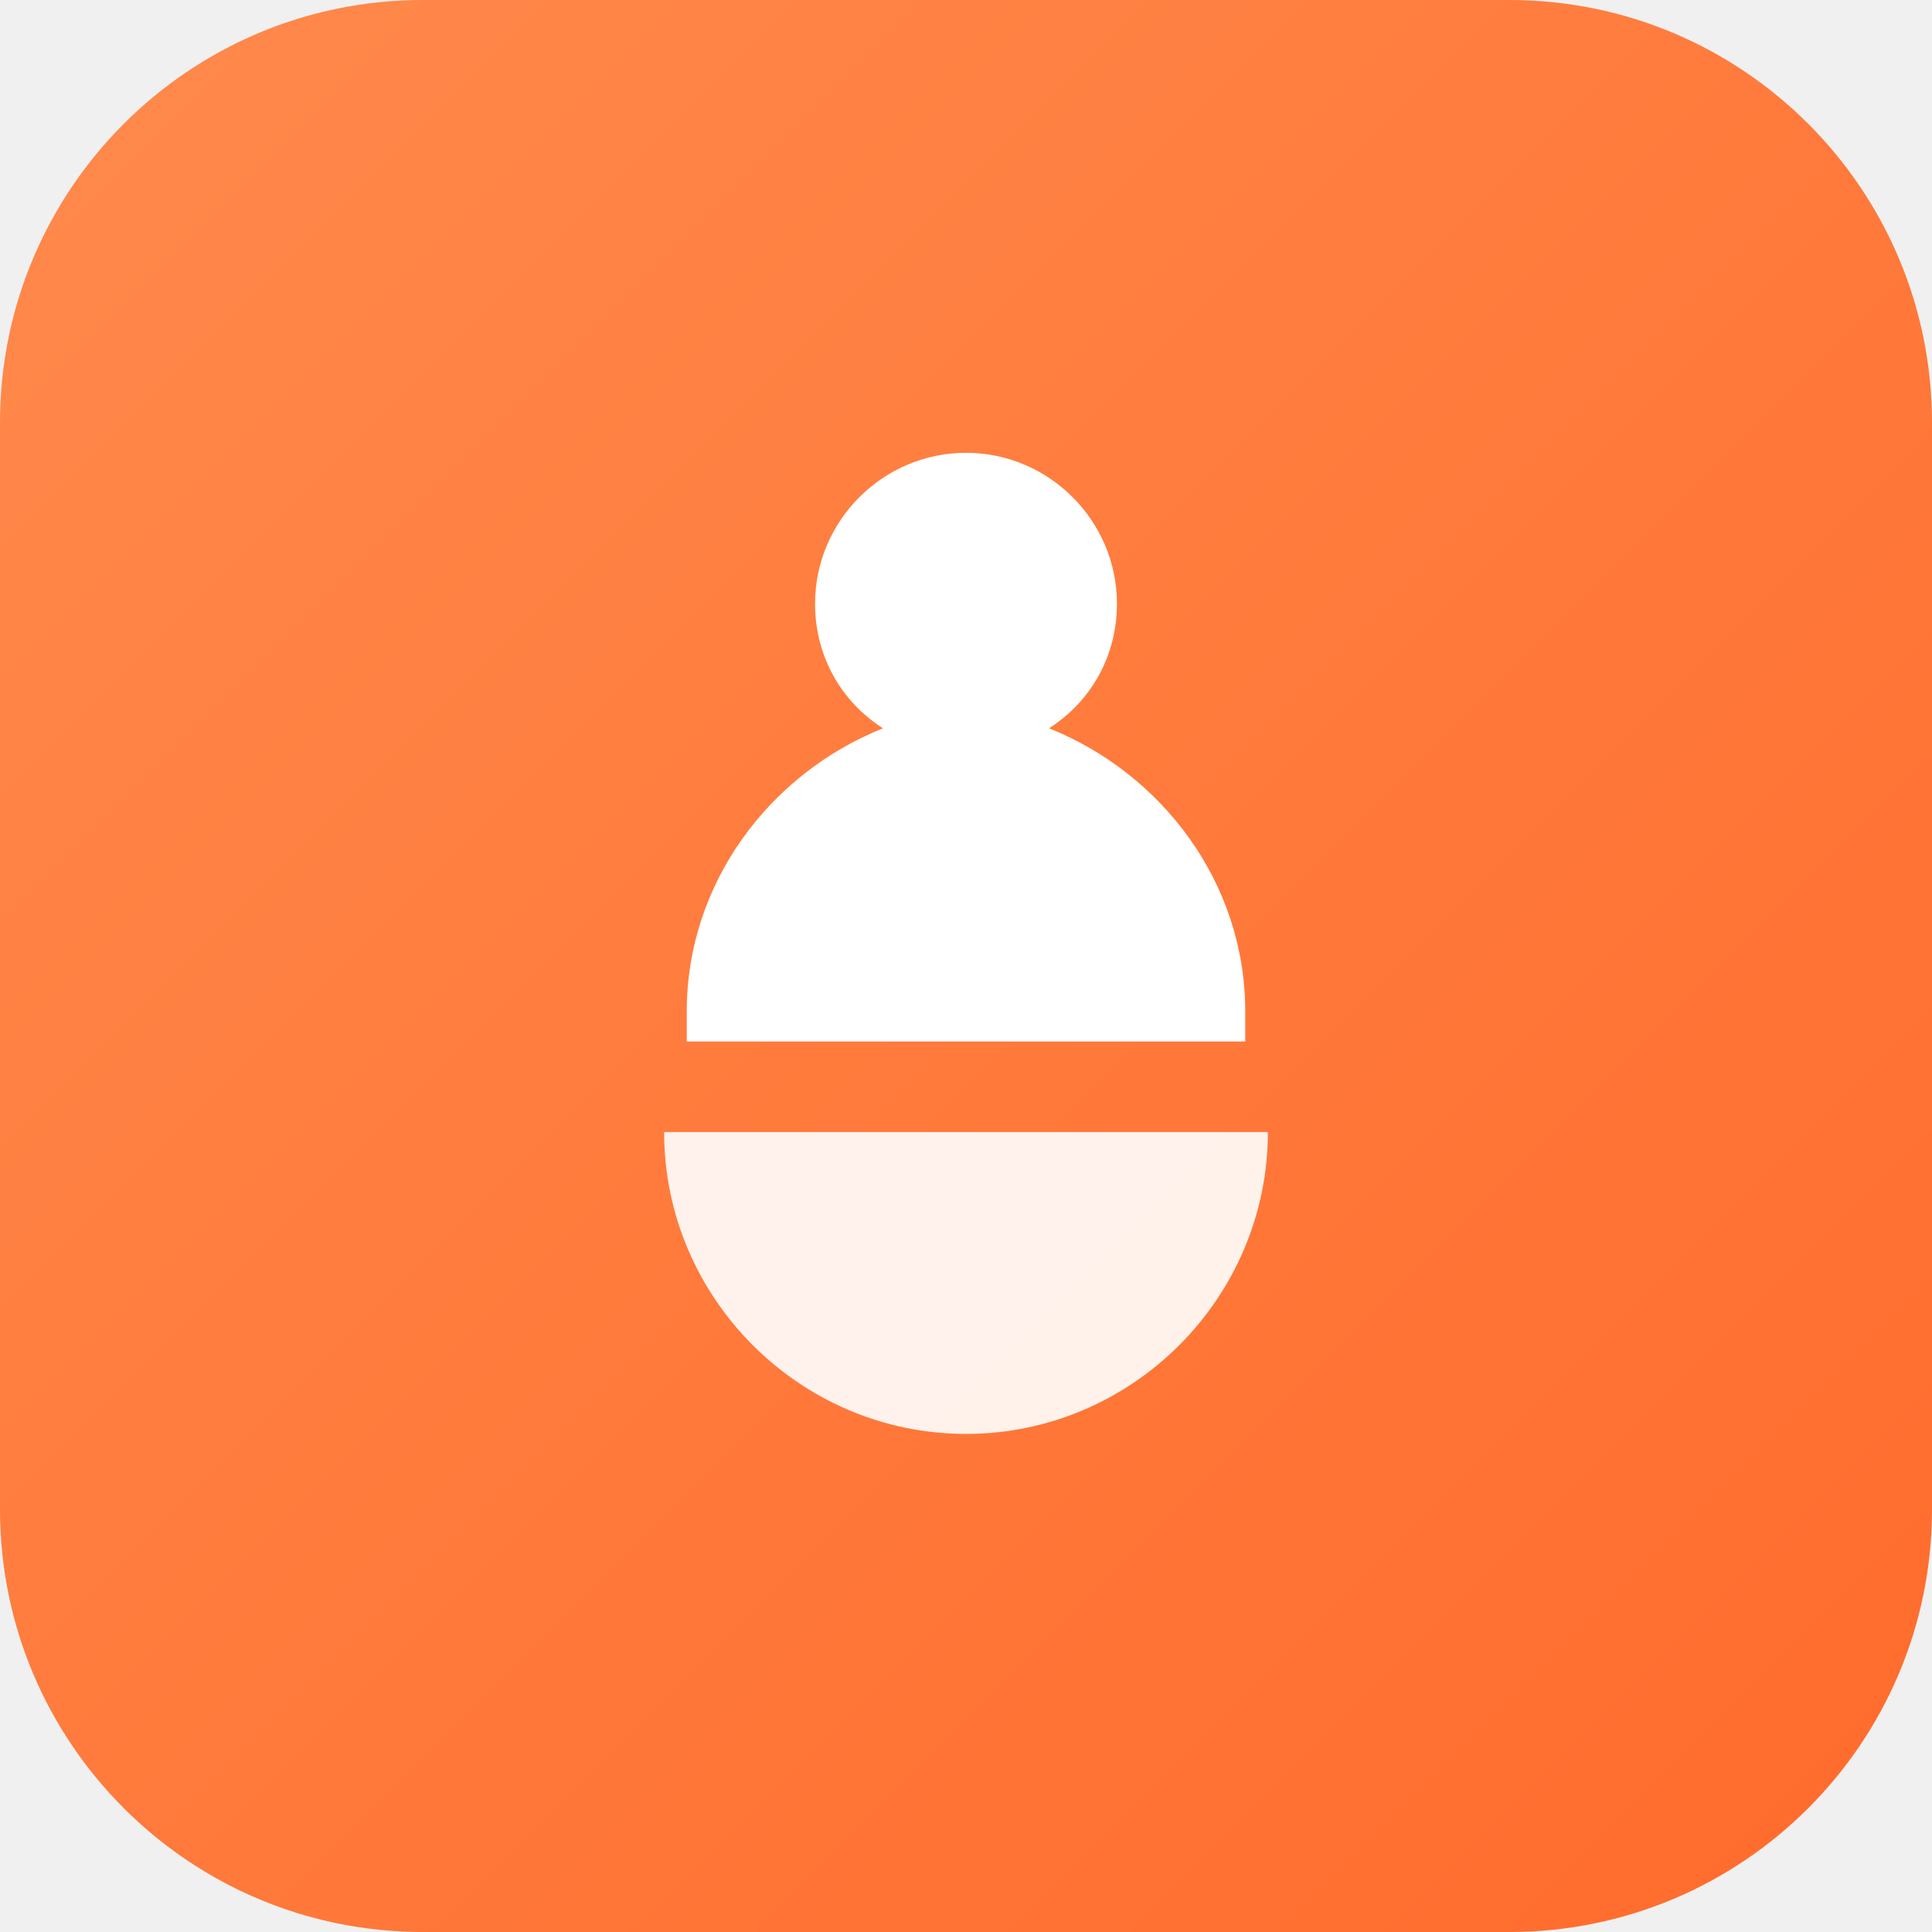
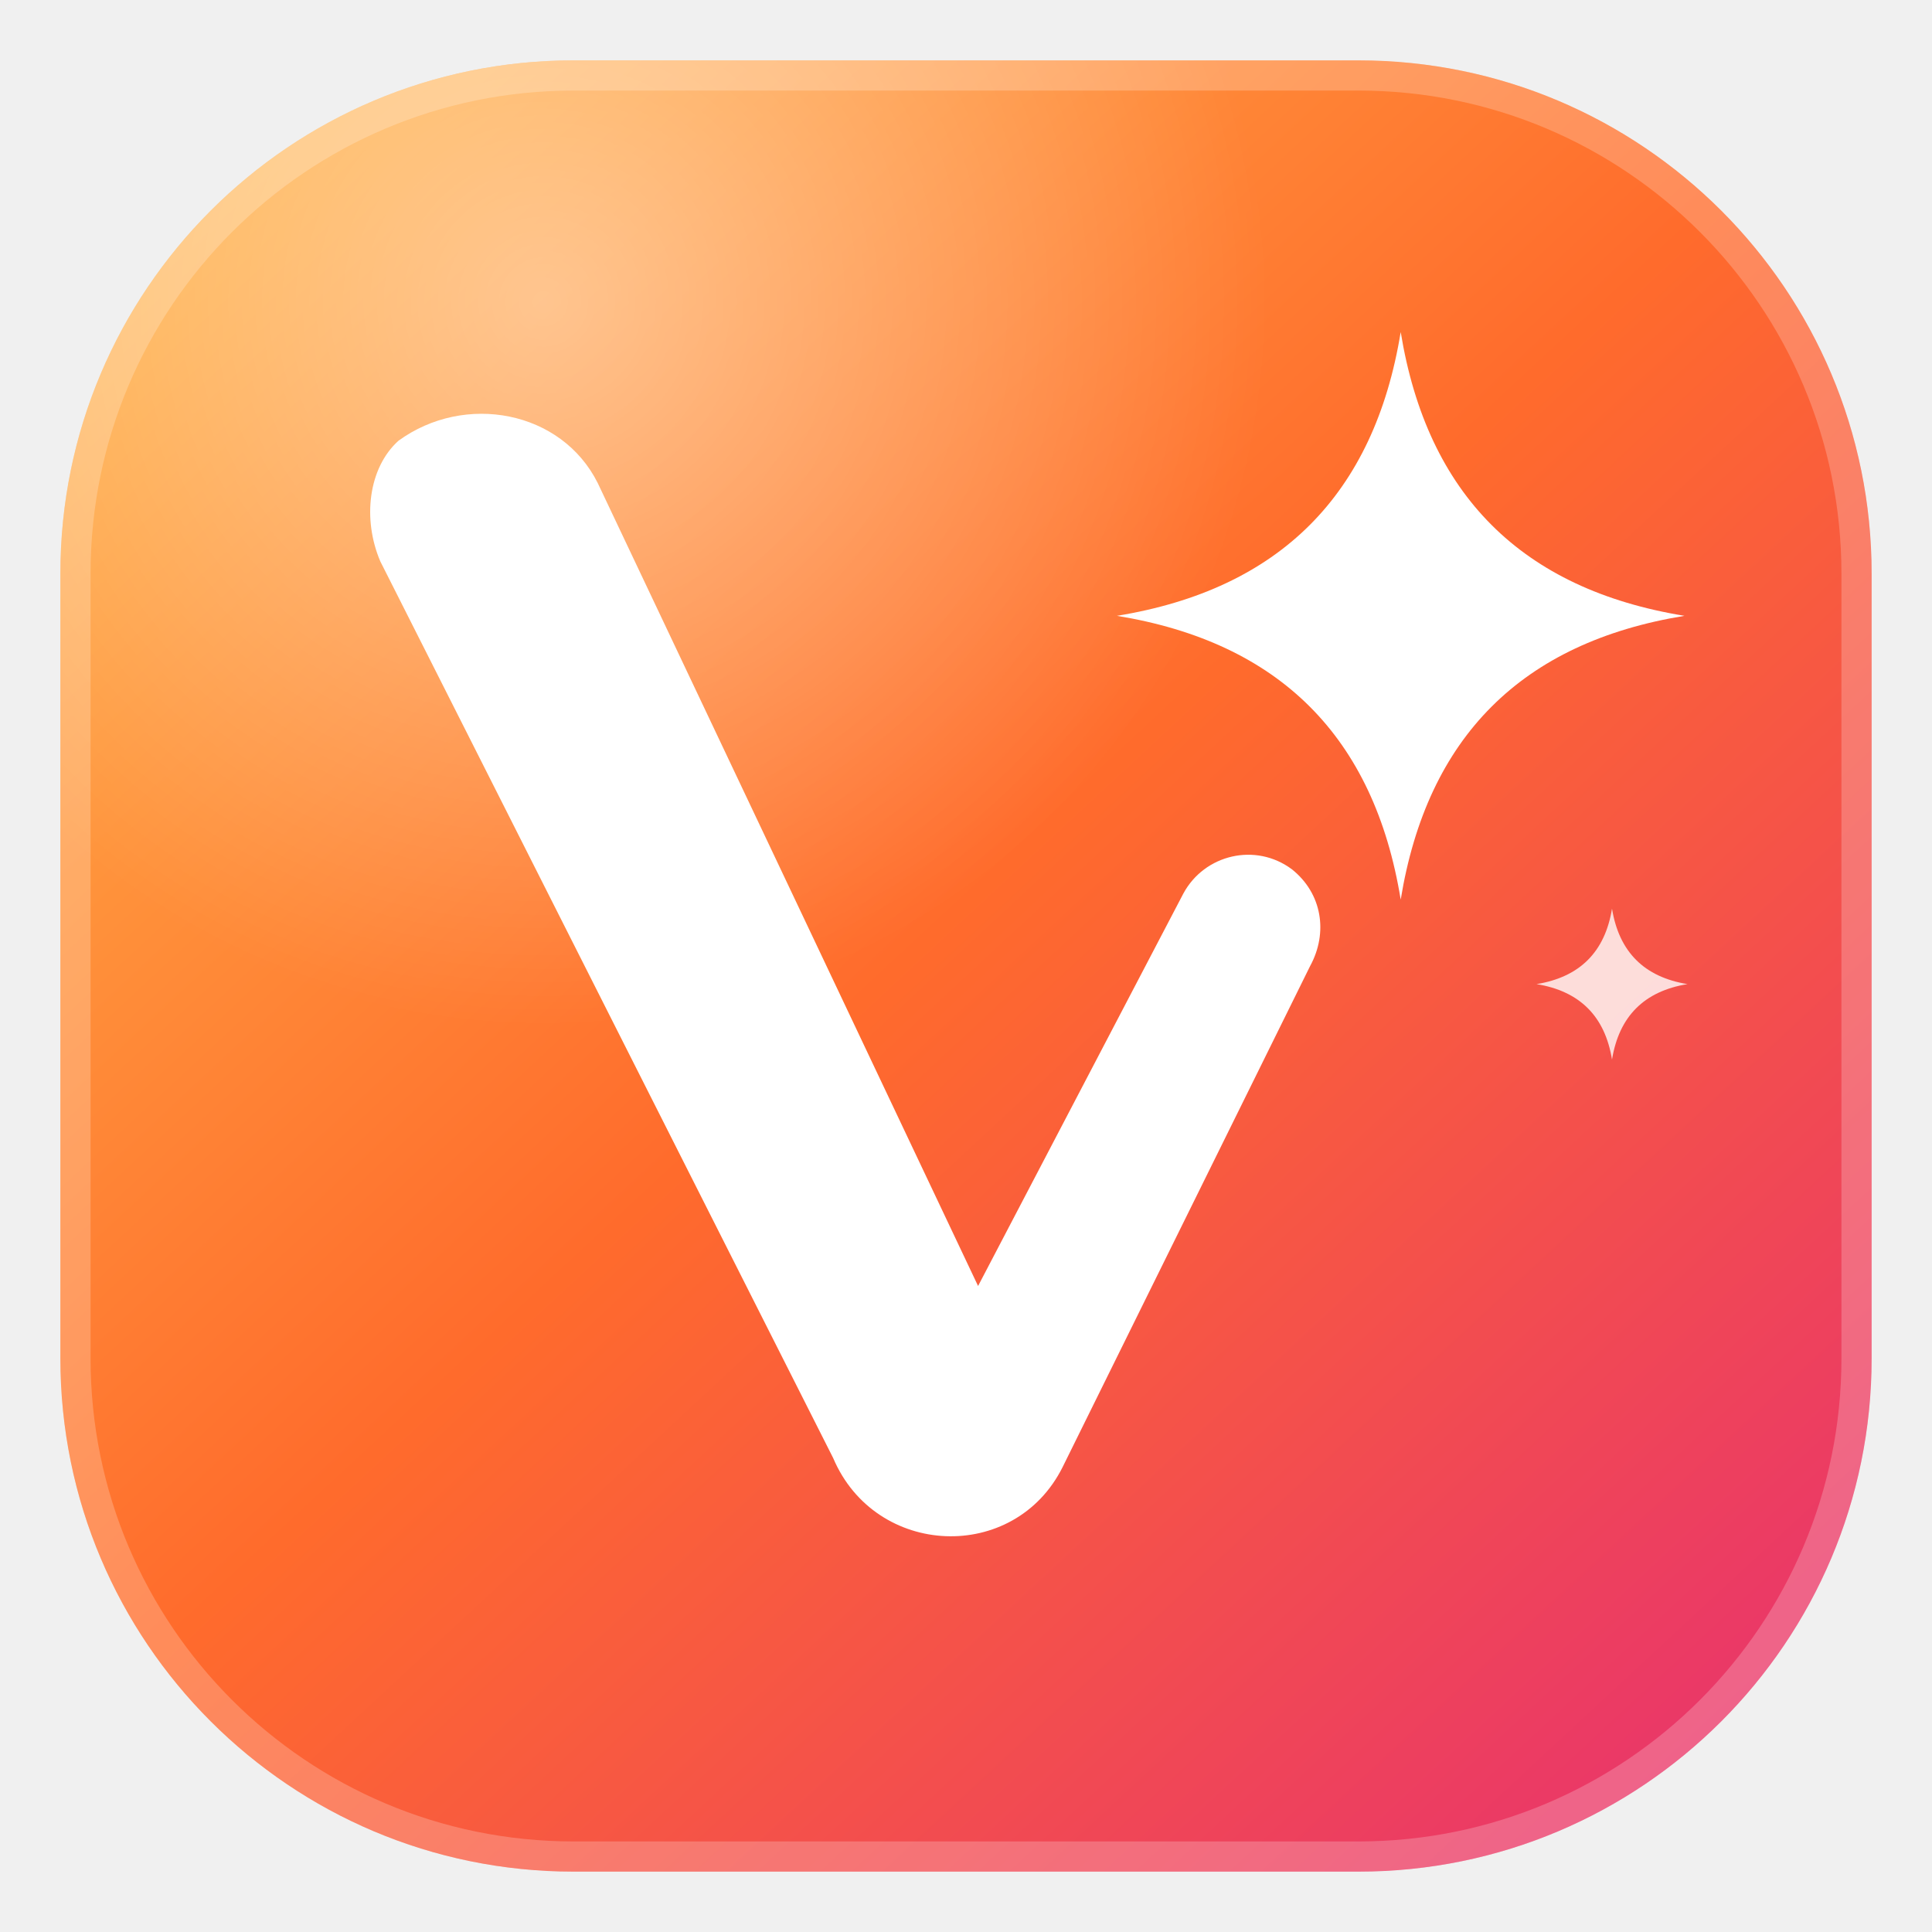
- <svg xmlns="http://www.w3.org/2000/svg" viewBox="0 0 512 512" width="512" height="512">
+ <svg xmlns="http://www.w3.org/2000/svg" viewBox="0 0 64 64" width="512" height="512">
  <defs>
-     <linearGradient id="g" x1="0" y1="0" x2="1" y2="1">
-       <stop offset="0" stop-color="#FF8A4C" />
-       <stop offset="1" stop-color="#FF6B2C" />
+     <linearGradient id="g" x1="6" y1="4" x2="58" y2="60" gradientUnits="userSpaceOnUse">
+       <stop offset="0" stop-color="#FFB347" />
+       <stop offset="0.48" stop-color="#FF6B2C" />
+       <stop offset="1" stop-color="#E8336D" />
    </linearGradient>
+     <radialGradient id="h" cx="18" cy="10" r="40" gradientUnits="userSpaceOnUse">
+       <stop offset="0" stop-color="#fff" stop-opacity="0.42" />
+       <stop offset="0.6" stop-color="#fff" stop-opacity="0" />
+     </radialGradient>
  </defs>
-   <rect width="512" height="512" rx="112" fill="url(#g)" />
-   <path d="M256 120c-22 0-40 18-40 40 0 14 7 26 18 33-30 12-52 41-52 75v8h148v-8c0-34-22-63-52-75 11-7 18-19 18-33 0-22-18-40-40-40z" fill="#fff" />
-   <path d="M176 300c0 44 36 80 80 80s80-36 80-80z" fill="#fff" opacity="0.9" />
+   <rect x="2" y="2" width="60" height="60" rx="17" fill="url(#g)" />
+   <rect x="2" y="2" width="60" height="60" rx="17" fill="url(#h)" />
+   <rect x="2.5" y="2.5" width="59" height="59" rx="16.5" fill="none" stroke="#fff" stroke-opacity="0.22" />
+   <path d="M13.2 14.6 C15.4 13 18.6 13.6 19.8 16 L32.4 42.6 L39.2 29.6 C39.9 28.3 41.6 27.9 42.8 28.8 C43.8 29.6 44 30.9 43.4 32 L35.2 48.6 C33.6 51.8 29 51.6 27.6 48.3 L12.6 18.6 C12 17.2 12.2 15.5 13.2 14.6 Z" fill="#fff" />
+   <path d="M46.4 11 Q47.72 19.08 55.8 20.4 Q47.72 21.72 46.4 29.8 Q45.08 21.72 37.0 20.4 Q45.08 19.08 46.4 11 Z" fill="#fff" />
+   <path d="M53.4 30.1 Q53.75 32.25 55.9 32.6 Q53.75 32.95 53.4 35.1 Q53.05 32.95 50.9 32.6 Q53.05 32.25 53.4 30.1 Z" fill="#fff" fill-opacity="0.8" />
</svg>
